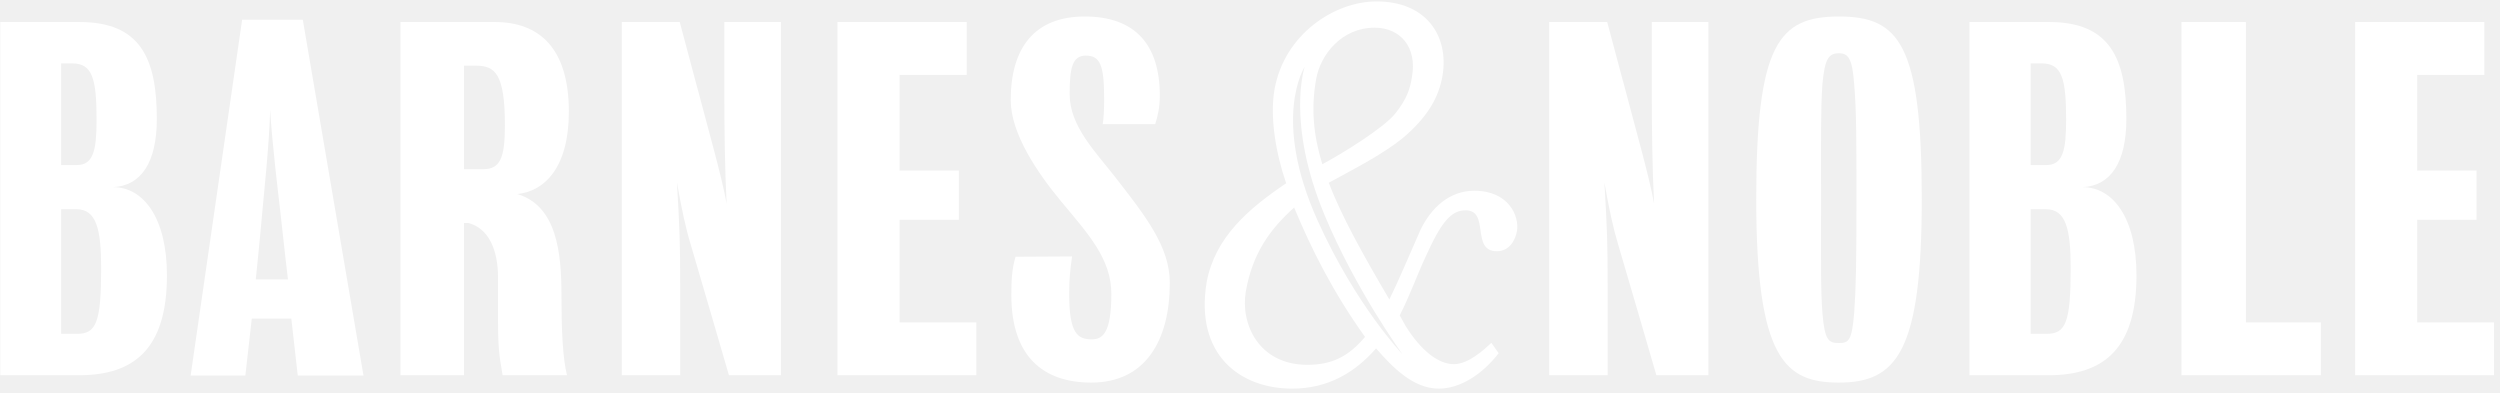
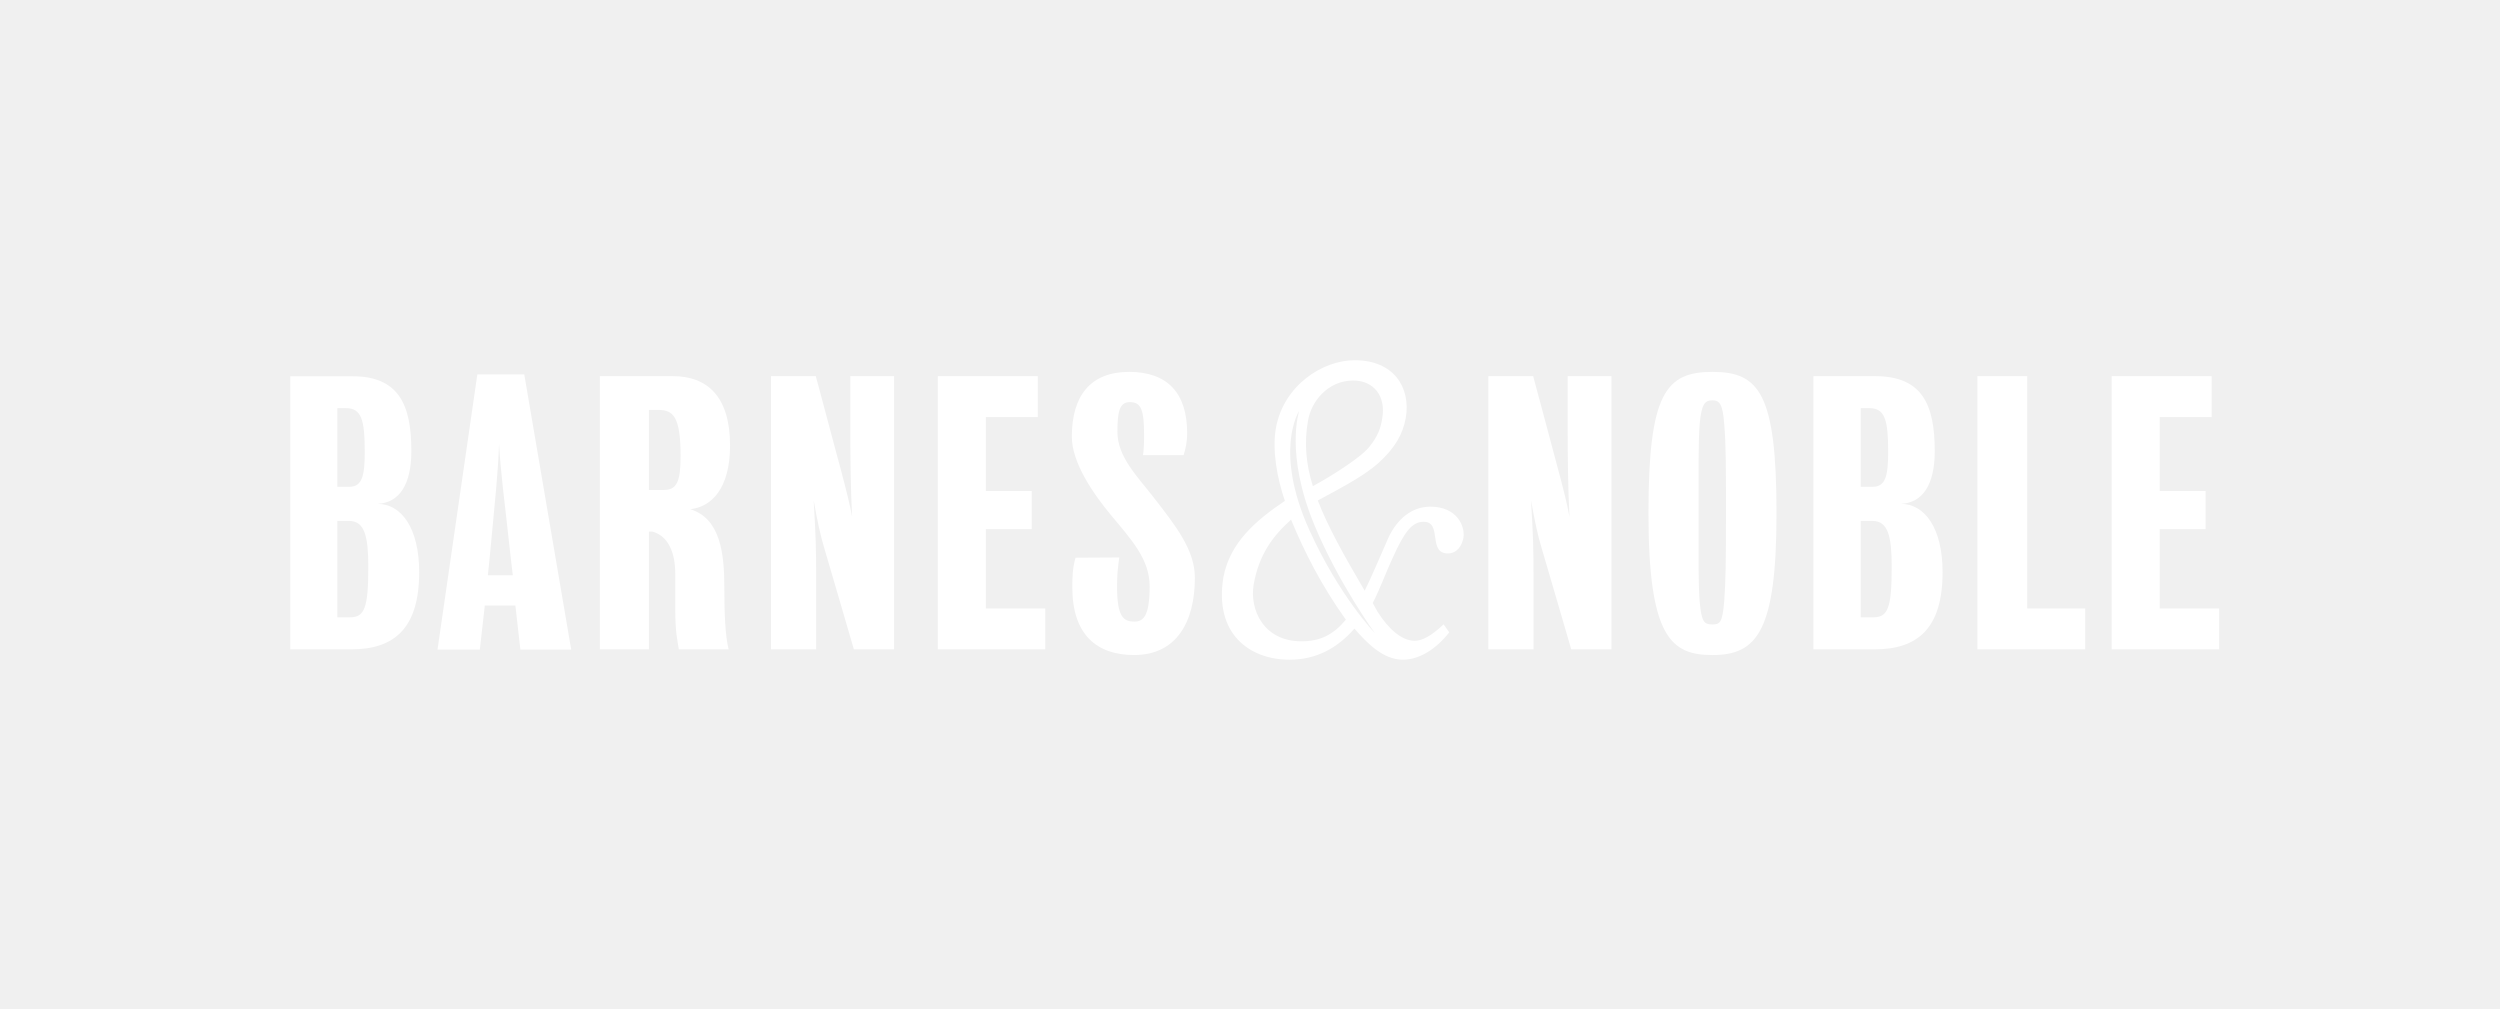
- <svg xmlns="http://www.w3.org/2000/svg" xmlns:xlink="http://www.w3.org/1999/xlink" width="140px" height="22px" viewBox="0 0 140 22" version="1.1">
+ <svg xmlns="http://www.w3.org/2000/svg" xmlns:xlink="http://www.w3.org/1999/xlink" width="181px" height="73px" viewBox="0 0 181 73" version="1.1">
  <defs>
    <polygon id="path-1" points="0.014 0.029 92.366 0.029 92.366 21.266 0.014 21.266" />
  </defs>
  <g id="Symbols" stroke="none" stroke-width="1" fill="none" fill-rule="evenodd">
-     <g id="Brand/Card/Small/Barnes&amp;Noble" transform="translate(-21, -26)">
+     <g id="Brand/Card/Small/Barnes&amp;Noble">
+       <g id="Mask" />
      <g id="Barnes&amp;Noble_logo" transform="translate(21, 26)">
        <g id="Group-9" transform="translate(0, 1.20399)">
          <mask id="mask-2" fill="white">
            <use xlink:href="#path-1" />
          </mask>
          <g id="Clip-7" />
          <path d="M3.425,2.346 L3.425,8.039 L4.3,8.039 C5.228,8.039 5.408,7.213 5.408,5.514 C5.408,3.197 5.176,2.346 4.043,2.346 L3.425,2.346 Z M3.425,10.511 L3.425,17.49 L4.326,17.49 C5.383,17.49 5.665,16.849 5.665,13.834 C5.665,11.645 5.408,10.511 4.274,10.511 L3.425,10.511 Z M9.349,14.22 C9.349,18.316 7.52,19.809 4.429,19.809 L0,19.809 L0,0.029 L4.455,0.029 C7.881,0.029 8.782,2.088 8.782,5.461 C8.782,7.884 7.906,9.198 6.335,9.276 C8.036,9.276 9.349,11.001 9.349,14.22 Z" id="Fill-8" fill="#FFFFFF" mask="url(#mask-2)" />
        </g>
        <path d="M25.983,3.678 L25.983,9.474 L27.063,9.474 C27.991,9.474 28.275,8.882 28.275,7.026 C28.275,4.142 27.734,3.678 26.652,3.678 L25.983,3.678 Z M28.97,10.866 C31.182,11.534 31.442,14.144 31.442,16.543 C31.442,18.401 31.506,20.046 31.752,21.013 L28.146,21.013 C28.043,20.292 27.889,19.861 27.889,18.078 C27.889,17.306 27.889,16.52 27.889,15.54 C27.889,13.966 27.355,12.786 26.228,12.487 L25.983,12.487 L25.983,21.013 L22.428,21.013 L22.428,1.233 L27.708,1.233 C30.18,1.233 31.856,2.674 31.856,6.254 C31.856,9.372 30.504,10.709 28.97,10.866 Z" id="Fill-10" fill="#FFFFFF" />
        <path d="M37.91,10.221 C38.064,12.874 38.09,13.645 38.09,15.966 C38.09,17.484 38.09,21.013 38.09,21.013 L34.819,21.013 L34.819,1.233 L38.064,1.233 C38.064,1.233 39.609,7.026 39.945,8.264 C40.279,9.525 40.536,10.557 40.691,11.406 C40.589,9.474 40.562,7.079 40.562,5.096 C40.562,3.575 40.562,1.233 40.562,1.233 L43.731,1.233 L43.731,21.013 L40.82,21.013 C40.82,21.013 39.043,14.908 38.682,13.7 C38.399,12.77 38.167,11.691 37.91,10.221" id="Fill-11" fill="#FFFFFF" />
        <polyline id="Fill-12" fill="#FFFFFF" points="50.376 18.053 54.676 18.053 54.676 21.013 46.898 21.013 46.898 1.233 54.136 1.233 54.136 4.195 50.376 4.195 50.376 9.551 53.698 9.551 53.698 12.307 50.376 12.307 50.376 18.053" />
        <path d="M59.874,16.453 C59.874,18.668 60.339,19.003 61.137,19.003 C61.755,19.003 62.235,18.643 62.235,16.453 C62.235,14.49 60.924,13.086 59.443,11.303 C58.103,9.69 56.601,7.484 56.601,5.612 C56.601,2.662 57.943,0.924 60.751,0.924 C63.507,0.924 64.95,2.443 64.95,5.354 C64.95,6.048 64.821,6.539 64.692,6.952 L61.753,6.952 C61.804,6.643 61.832,6.152 61.832,5.559 C61.832,3.678 61.627,3.114 60.802,3.114 C60.03,3.114 59.901,3.859 59.901,5.275 C59.901,7.061 61.332,8.48 62.473,9.946 C64.153,12.105 65.509,13.823 65.509,15.836 C65.509,19.056 64.151,21.425 61.111,21.425 C58.407,21.425 56.635,19.95 56.635,16.524 C56.635,15.725 56.663,15.073 56.87,14.378 L60.035,14.36 C59.932,15.132 59.874,15.602 59.874,16.453" id="Fill-13" fill="#FFFFFF" />
        <path d="M89.847,10.221 C90.003,12.874 90.028,13.645 90.028,15.966 C90.028,17.484 90.028,21.013 90.028,21.013 L86.757,21.013 L86.757,1.233 L90.003,1.233 C90.003,1.233 91.547,7.026 91.883,8.264 C92.218,9.525 92.475,10.557 92.629,11.406 C92.527,9.474 92.5,7.079 92.5,5.096 C92.5,3.575 92.5,1.233 92.5,1.233 L95.669,1.233 L95.669,21.013 L92.757,21.013 C92.757,21.013 90.981,14.908 90.619,13.7 C90.337,12.77 90.105,11.691 89.847,10.221" id="Fill-14" fill="#FFFFFF" />
        <path d="M103.962,11.148 C103.962,8.031 103.962,6.125 103.833,4.71 C103.731,3.267 103.498,2.983 102.983,2.983 C102.417,2.983 102.185,3.267 102.056,4.71 C101.953,6.099 101.979,8.058 101.979,11.148 C101.979,14.754 101.953,16.145 102.056,17.538 C102.185,19.056 102.392,19.21 102.983,19.21 C103.524,19.21 103.704,19.082 103.833,17.538 C103.936,16.12 103.962,14.754 103.962,11.148 Z M107.619,11.148 C107.619,19.674 106.23,21.425 102.983,21.425 C99.97,21.425 98.349,20.114 98.349,11.148 C98.349,2.469 99.609,0.924 102.983,0.924 C106.357,0.924 107.619,2.469 107.619,11.148 Z" id="Fill-15" fill="#FFFFFF" />
        <path d="M113.718,3.55 L113.718,9.243 L114.594,9.243 C115.521,9.243 115.703,8.417 115.703,6.718 C115.703,4.401 115.471,3.55 114.337,3.55 L113.718,3.55 Z M113.718,11.715 L113.718,18.694 L114.62,18.694 C115.677,18.694 115.959,18.053 115.959,15.038 C115.959,12.849 115.703,11.715 114.568,11.715 L113.718,11.715 Z M119.643,15.424 C119.643,19.52 117.814,21.013 114.723,21.013 L110.292,21.013 L110.292,1.233 L114.749,1.233 C118.173,1.233 119.076,3.292 119.076,6.665 C119.076,9.088 118.201,10.402 116.629,10.48 C118.329,10.48 119.643,12.205 119.643,15.424 Z" id="Fill-16" fill="#FFFFFF" />
        <polyline id="Fill-17" fill="#FFFFFF" points="125.771 18.053 129.968 18.053 129.968 21.013 122.163 21.013 122.163 1.233 125.771 1.233 125.771 18.053" />
        <polyline id="Fill-18" fill="#FFFFFF" points="135.363 18.053 139.663 18.053 139.663 21.013 131.887 21.013 131.887 1.233 139.124 1.233 139.124 4.195 135.363 4.195 135.363 9.551 138.686 9.551 138.686 12.307 135.363 12.307 135.363 18.053" />
        <path d="M14.323,15.648 L16.126,15.648 C16.126,15.648 15.853,13.354 15.698,11.861 C15.596,10.934 15.233,8.045 15.13,6.142 C15.079,8.097 14.767,10.96 14.69,11.861 C14.561,13.354 14.323,15.648 14.323,15.648 Z M10.676,21.029 L13.559,1.106 L16.957,1.106 L20.355,21.029 L16.674,21.029 L16.314,17.84 L14.1,17.84 L13.74,21.029 L10.676,21.029 Z" id="Fill-19" fill="#FFFFFF" />
        <path d="M78.537,19.834 C78.537,19.834 75.96,17.152 73.807,12.398 C71.183,6.604 73.062,3.744 73.062,3.744 C73.062,3.744 72.015,6.839 74.162,12.011 C75.924,16.255 78.537,19.834 78.537,19.834 Z M73.219,20.43 C70.483,20.43 69.458,18.138 69.765,16.325 C70.141,14.171 71.137,12.82 72.472,11.622 C73.431,13.943 74.672,16.399 76.442,18.867 C75.52,19.962 74.588,20.43 73.219,20.43 Z M73.699,4.456 C73.938,3.056 75.135,1.55 76.981,1.55 C78.419,1.55 79.376,2.643 79.067,4.321 C78.965,4.971 78.785,5.544 78.138,6.355 C77.492,7.165 75.165,8.605 74.05,9.196 C73.547,7.563 73.415,6.062 73.699,4.456 Z M82.557,10.682 C81.188,10.682 80.162,11.605 79.547,12.871 C78.931,14.274 78.247,15.881 77.803,16.77 C76.274,14.169 75.125,12.095 74.409,10.235 C75.597,9.573 77.655,8.564 78.83,7.492 C80.006,6.421 80.573,5.414 80.779,4.252 C81.154,2.03 79.889,0.08 77.085,0.08 C74.724,0.08 71.921,1.926 71.373,5.005 C71.099,6.577 71.453,8.6 72.025,10.262 C69.903,11.699 68.055,13.281 67.576,15.779 C66.892,19.882 69.458,21.763 72.364,21.763 C74.348,21.763 75.862,20.88 77.06,19.51 C77.972,20.559 79.136,21.763 80.573,21.763 C81.736,21.763 82.967,21.011 83.926,19.78 L83.515,19.199 C82.626,20.055 81.942,20.394 81.429,20.394 C80.505,20.394 79.547,19.576 78.726,18.275 C78.624,18.07 78.486,17.865 78.385,17.66 C78.931,16.599 79.342,15.437 79.82,14.41 C80.711,12.428 81.257,11.778 82.078,11.778 C83.446,11.778 82.352,14.069 83.822,14.069 C84.507,14.069 84.85,13.487 84.951,12.94 C85.088,12.119 84.507,10.682 82.557,10.682 Z" id="Fill-20" fill="#FFFFFF" />
      </g>
    </g>
  </g>
</svg>
